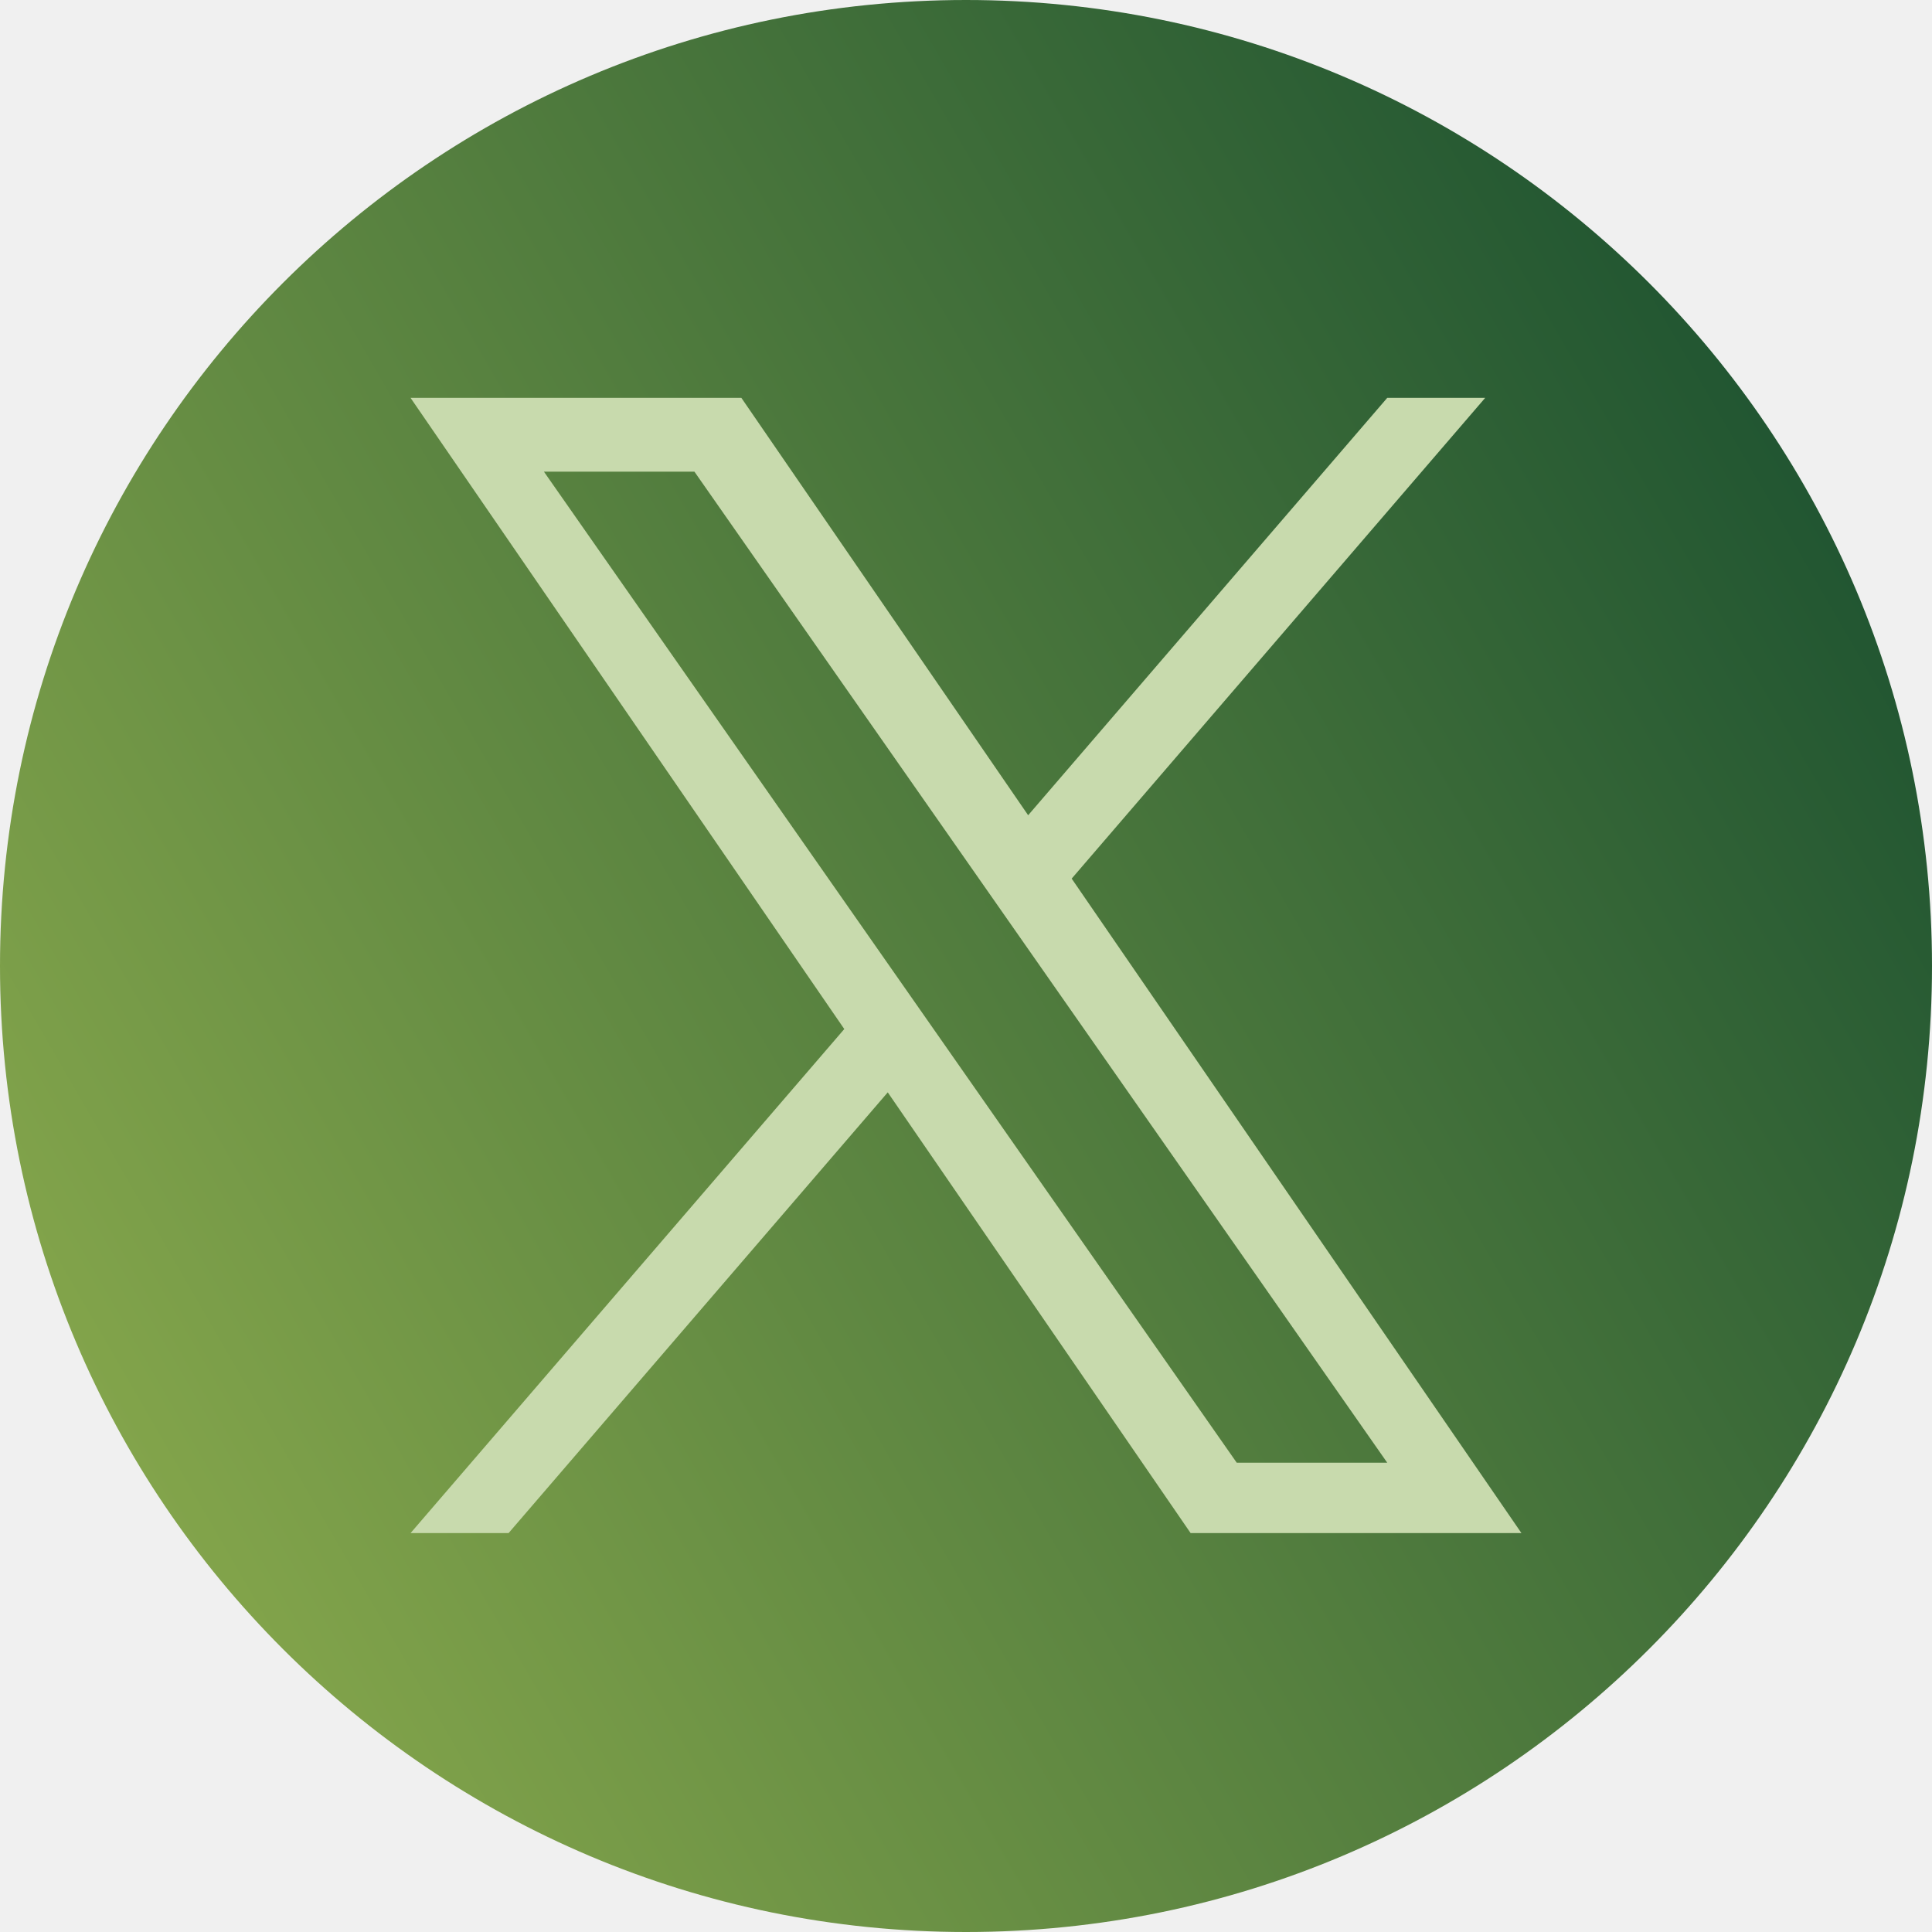
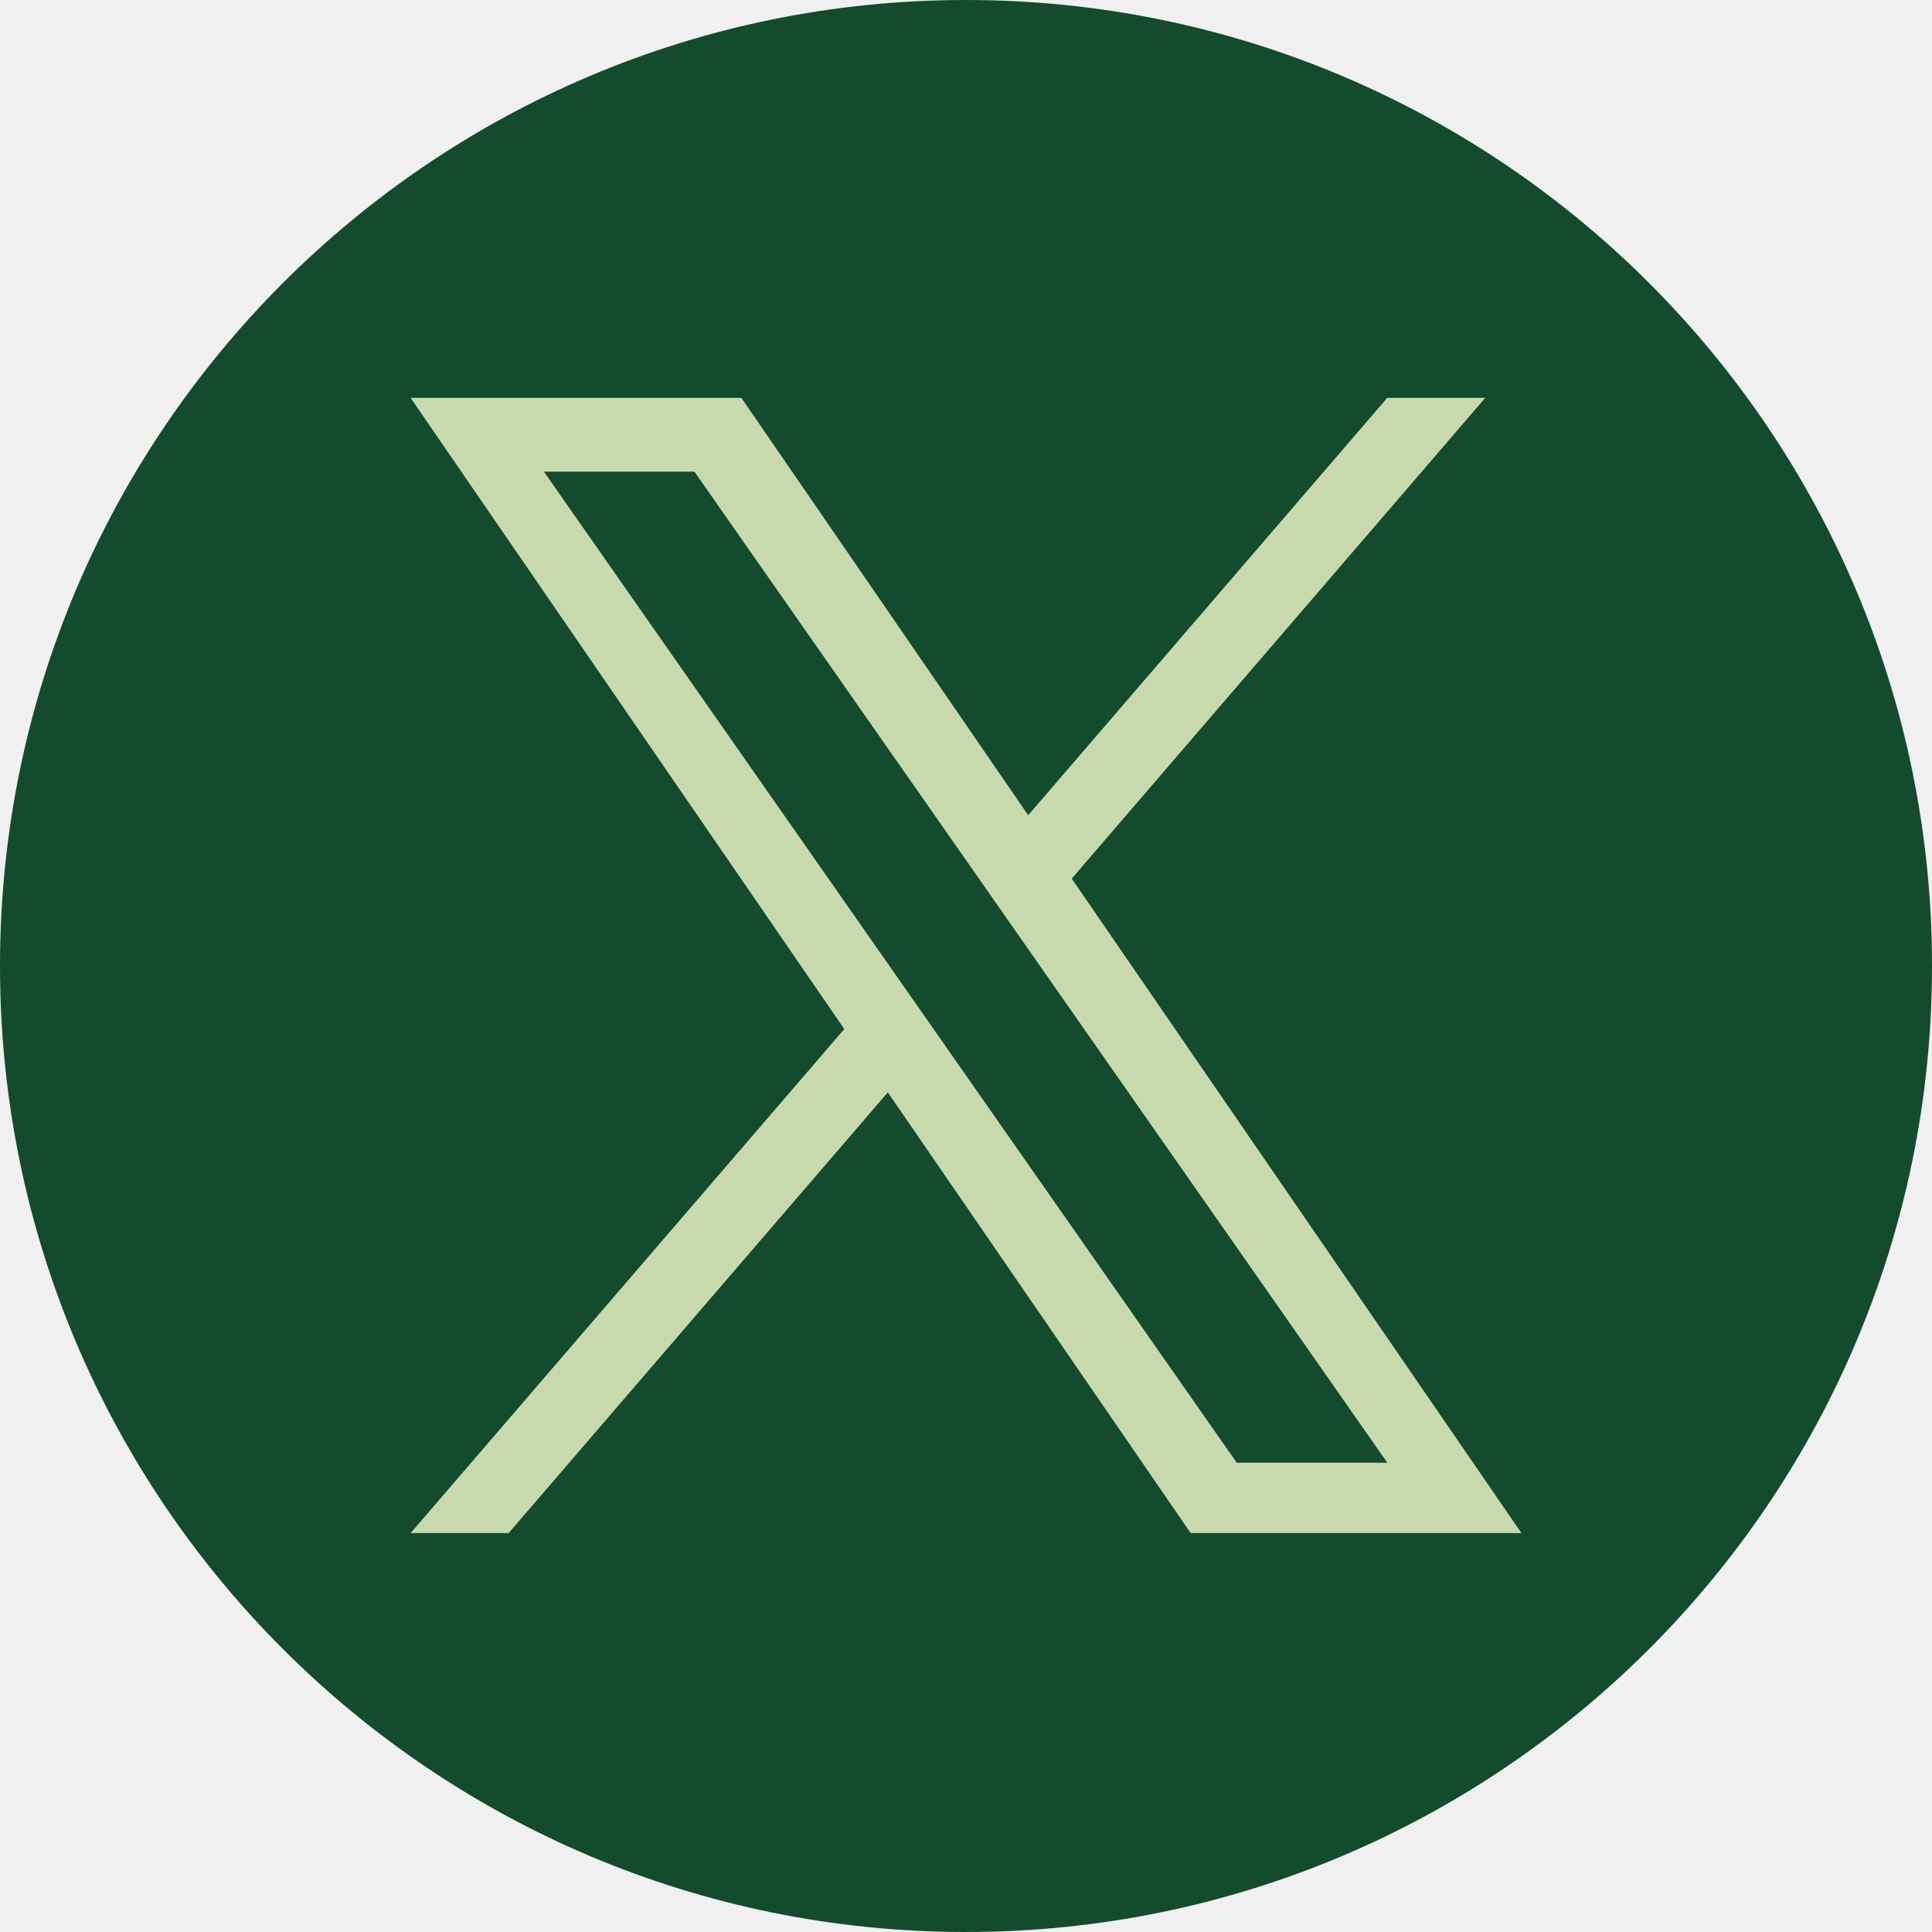
<svg xmlns="http://www.w3.org/2000/svg" width="30" height="30" viewBox="0 0 30 30" fill="none">
-   <g clip-path="url(#clip0_484_65)">
-     <path d="M15 0C6.716 0 0 6.716 0 15C0 23.284 6.716 30 15 30C23.284 30 30 23.284 30 15C30 6.716 23.284 0 15 0Z" fill="url(#paint0_linear_484_65)" />
-     <path d="M16.641 13.643L23.062 6.178H21.541L15.965 12.659L11.512 6.178H6.375L13.11 15.979L6.375 23.806H7.897L13.785 16.962L18.488 23.806H23.625L16.641 13.643H16.641ZM8.446 7.324H10.783L21.541 22.713H19.204L8.446 7.324Z" fill="#C8DAAD" />
+   <g clip-path="url(#clip0_618_152)">
+     <mask id="mask0_618_152" style="mask-type:luminance" maskUnits="userSpaceOnUse" x="0" y="0" width="30" height="30">
+       <path d="M30 0H0V30H30V0Z" fill="white" />
+     </mask>
+     <g mask="url(#mask0_618_152)">
+       <path d="M15 0C6.716 0 0 6.716 0 15C0 23.284 6.716 30 15 30C23.284 30 30 23.284 30 15C30 6.716 23.284 0 15 0Z" fill="#144B2E" />
+       <path d="M16.642 13.643L23.063 6.178H21.541L15.966 12.659L11.512 6.178H6.376L13.11 15.979L6.376 23.806H7.898L13.786 16.962L18.489 23.806H23.625L16.642 13.643ZM8.446 7.324H10.783L21.542 22.713H19.204L8.446 7.324Z" fill="#C8DAAD" />
+     </g>
  </g>
  <defs>
-     <linearGradient id="paint0_linear_484_65" x1="32" y1="6" x2="5.59787e-07" y2="24.5" gradientUnits="userSpaceOnUse">
-       <stop stop-color="#144B2E" />
-       <stop offset="1" stop-color="#8BAB4D" />
-     </linearGradient>
-     <clipPath id="clip0_484_65">
+     <clipPath id="clip0_618_152">
      <rect width="30" height="30" fill="white" />
    </clipPath>
  </defs>
</svg>
